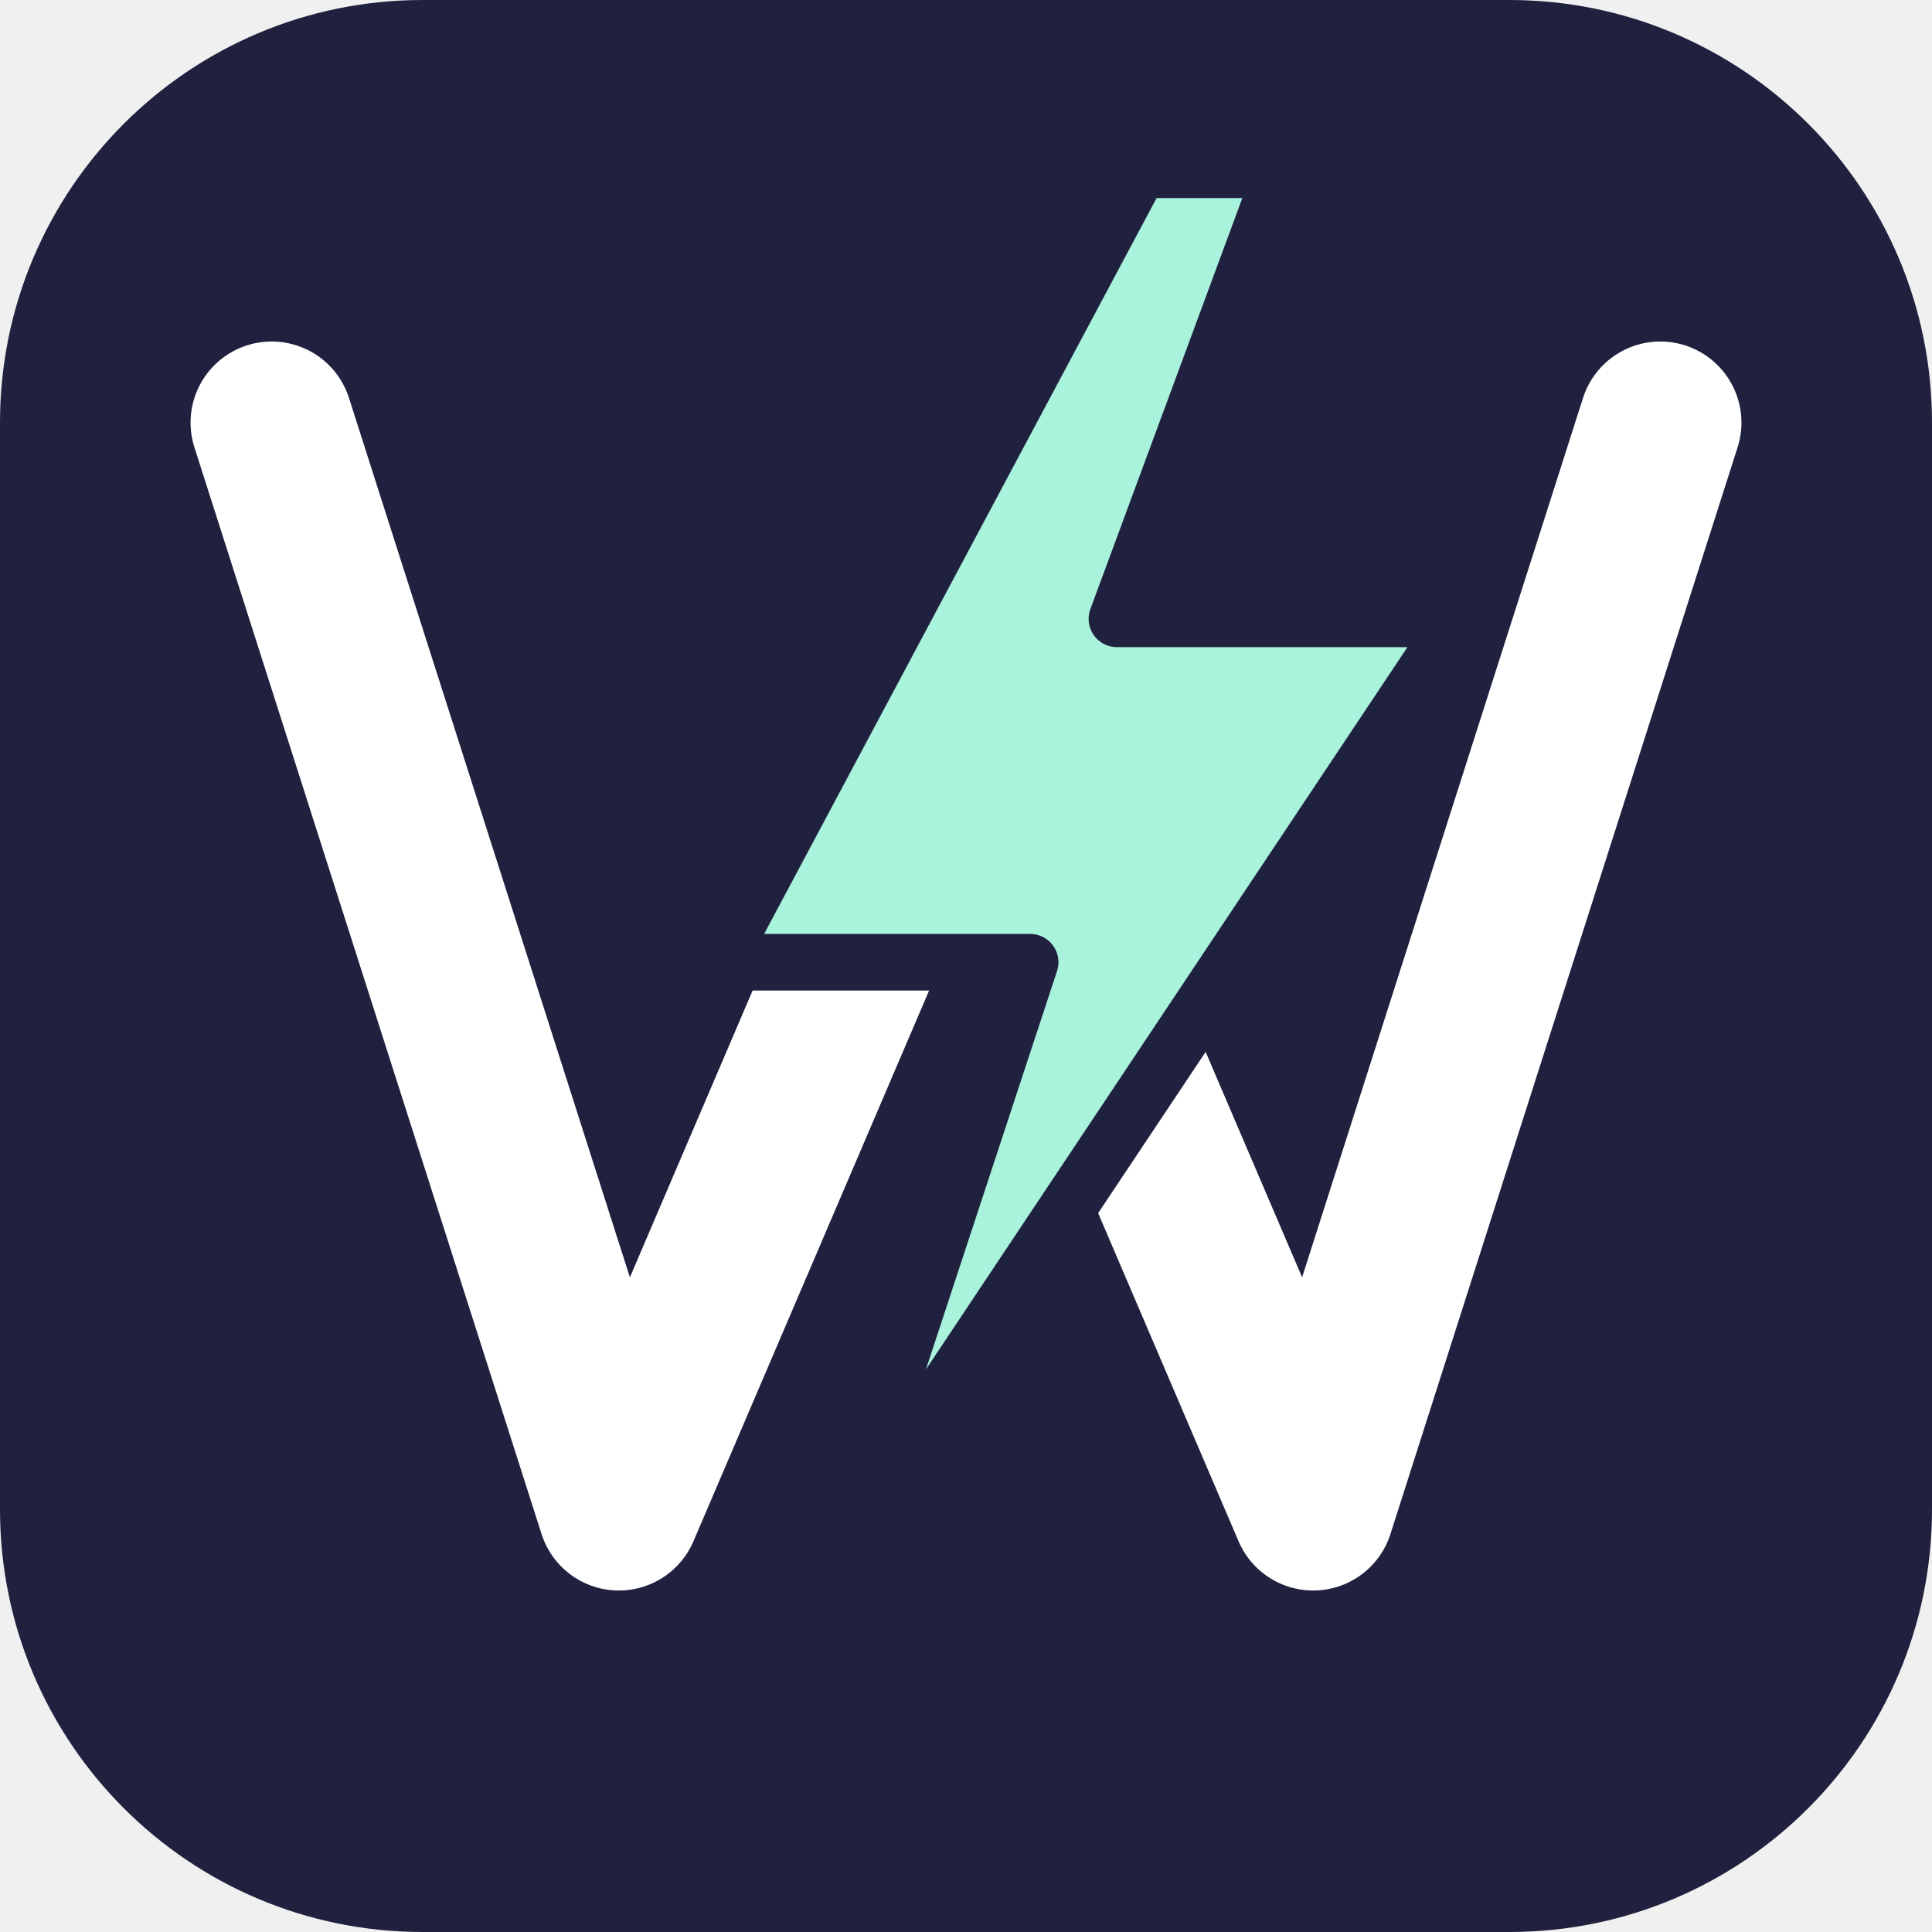
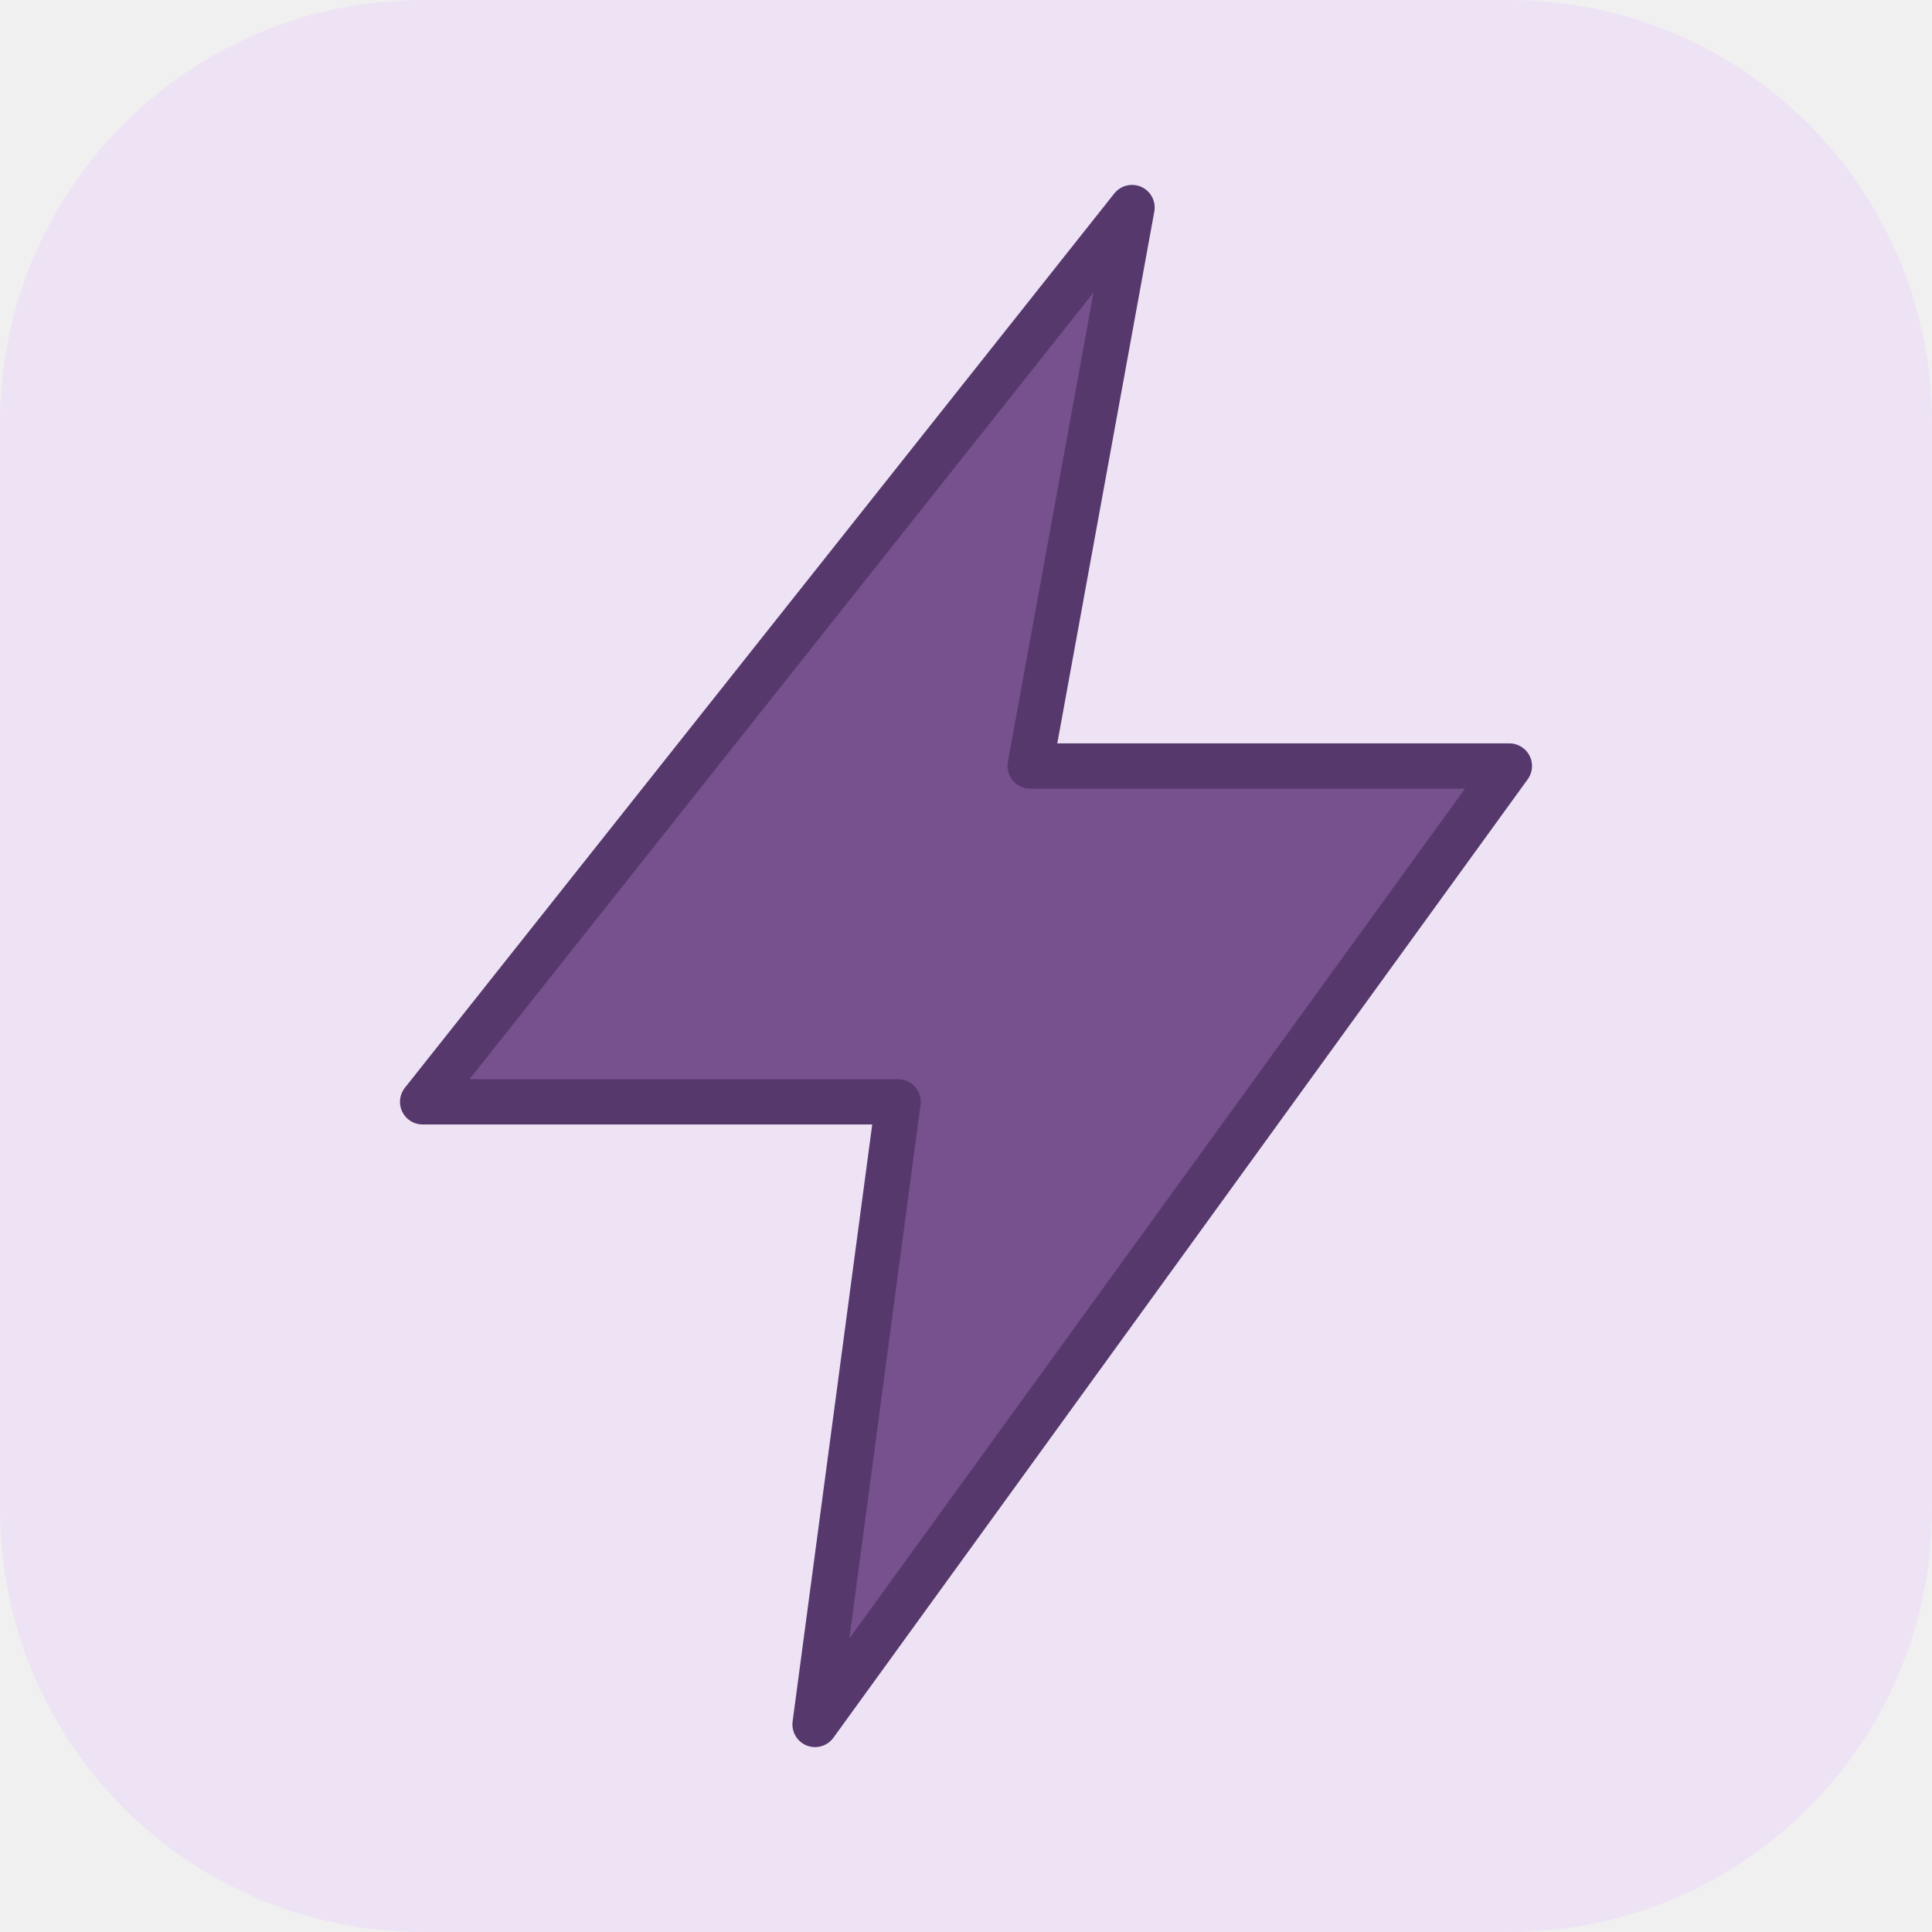
<svg xmlns="http://www.w3.org/2000/svg" viewBox="0 0 512 512">
-   <rect width="512" height="512" rx="112" fill="#20213f" />
-   <path d="M72 112 164 400 256 185 348 400 440 112" fill="none" stroke="#fff" stroke-width="43" stroke-linecap="round" stroke-linejoin="round" />
-   <path d="m302 45-112 210h83l-52 158 166-249h-91l44-119z" fill="#a9f2dc" stroke="#20213f" stroke-width="15" stroke-linejoin="round" />
+   <rect width="512" height="512" rx="112" fill="#eee3f4" />
+   <path d="M300 55 112 292h126l-22 165 184-254H273z" fill="#76518d" stroke="#56386d" stroke-width="12" stroke-linejoin="round" />
</svg>
